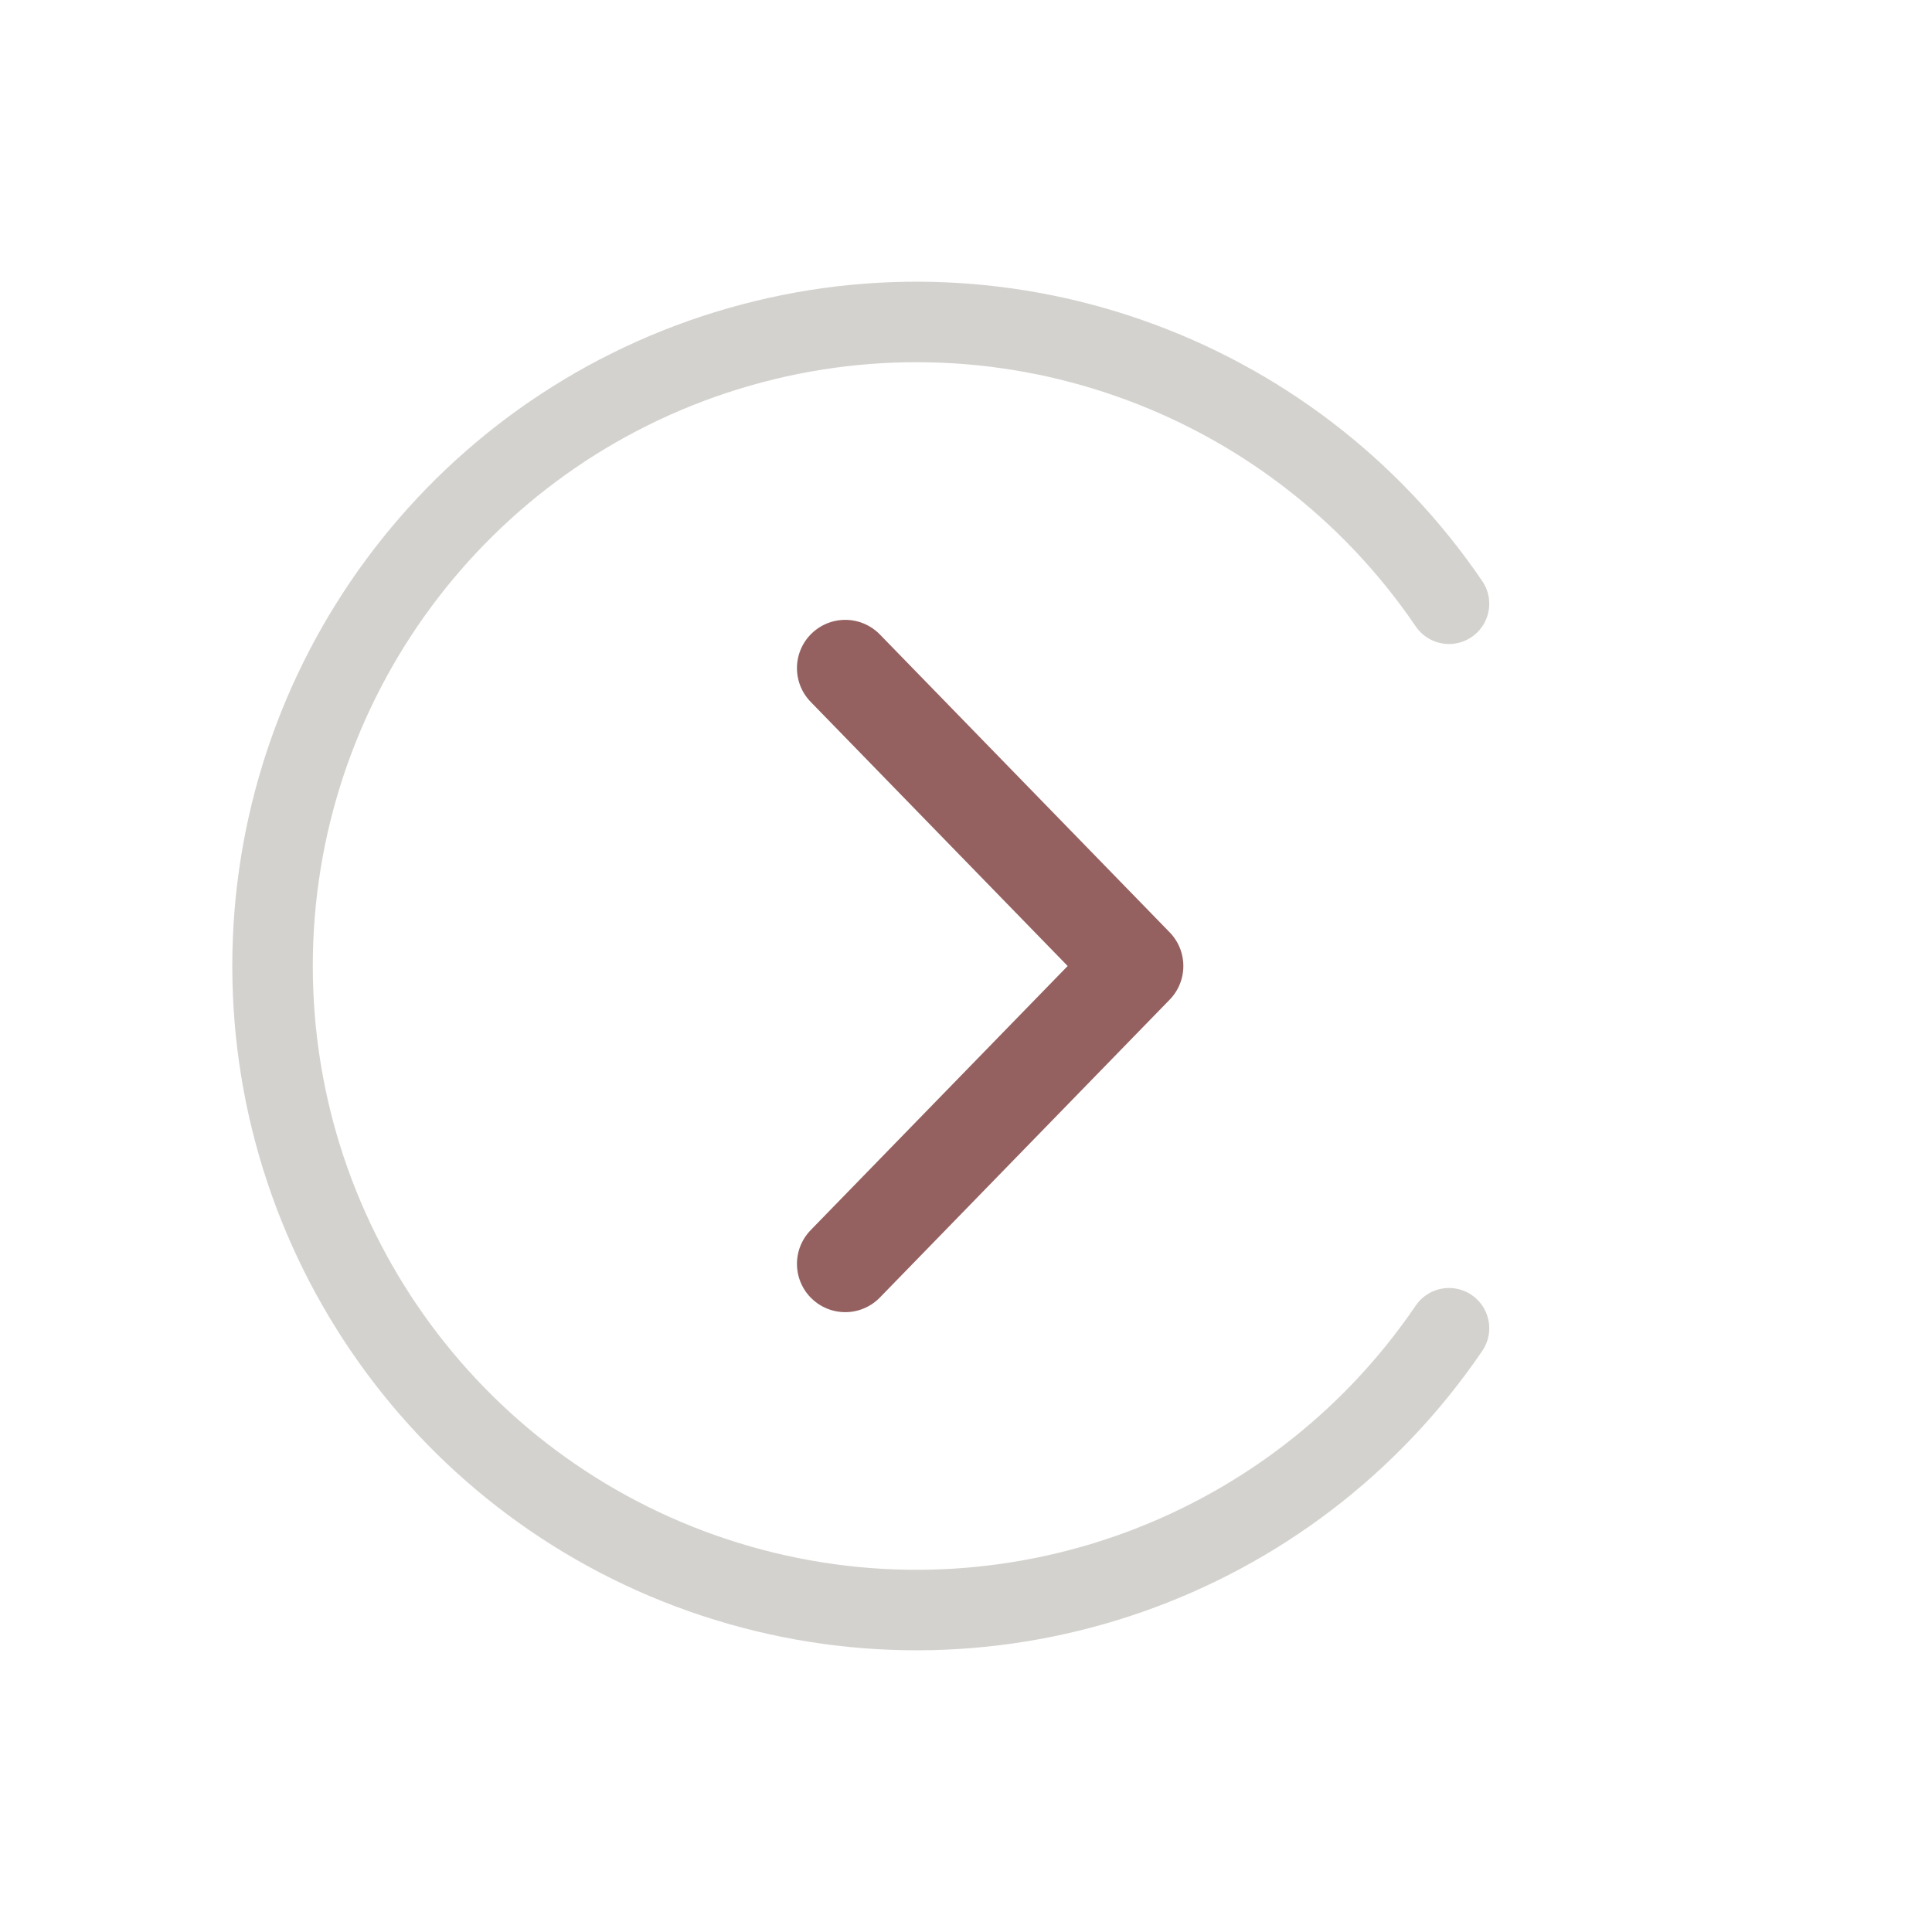
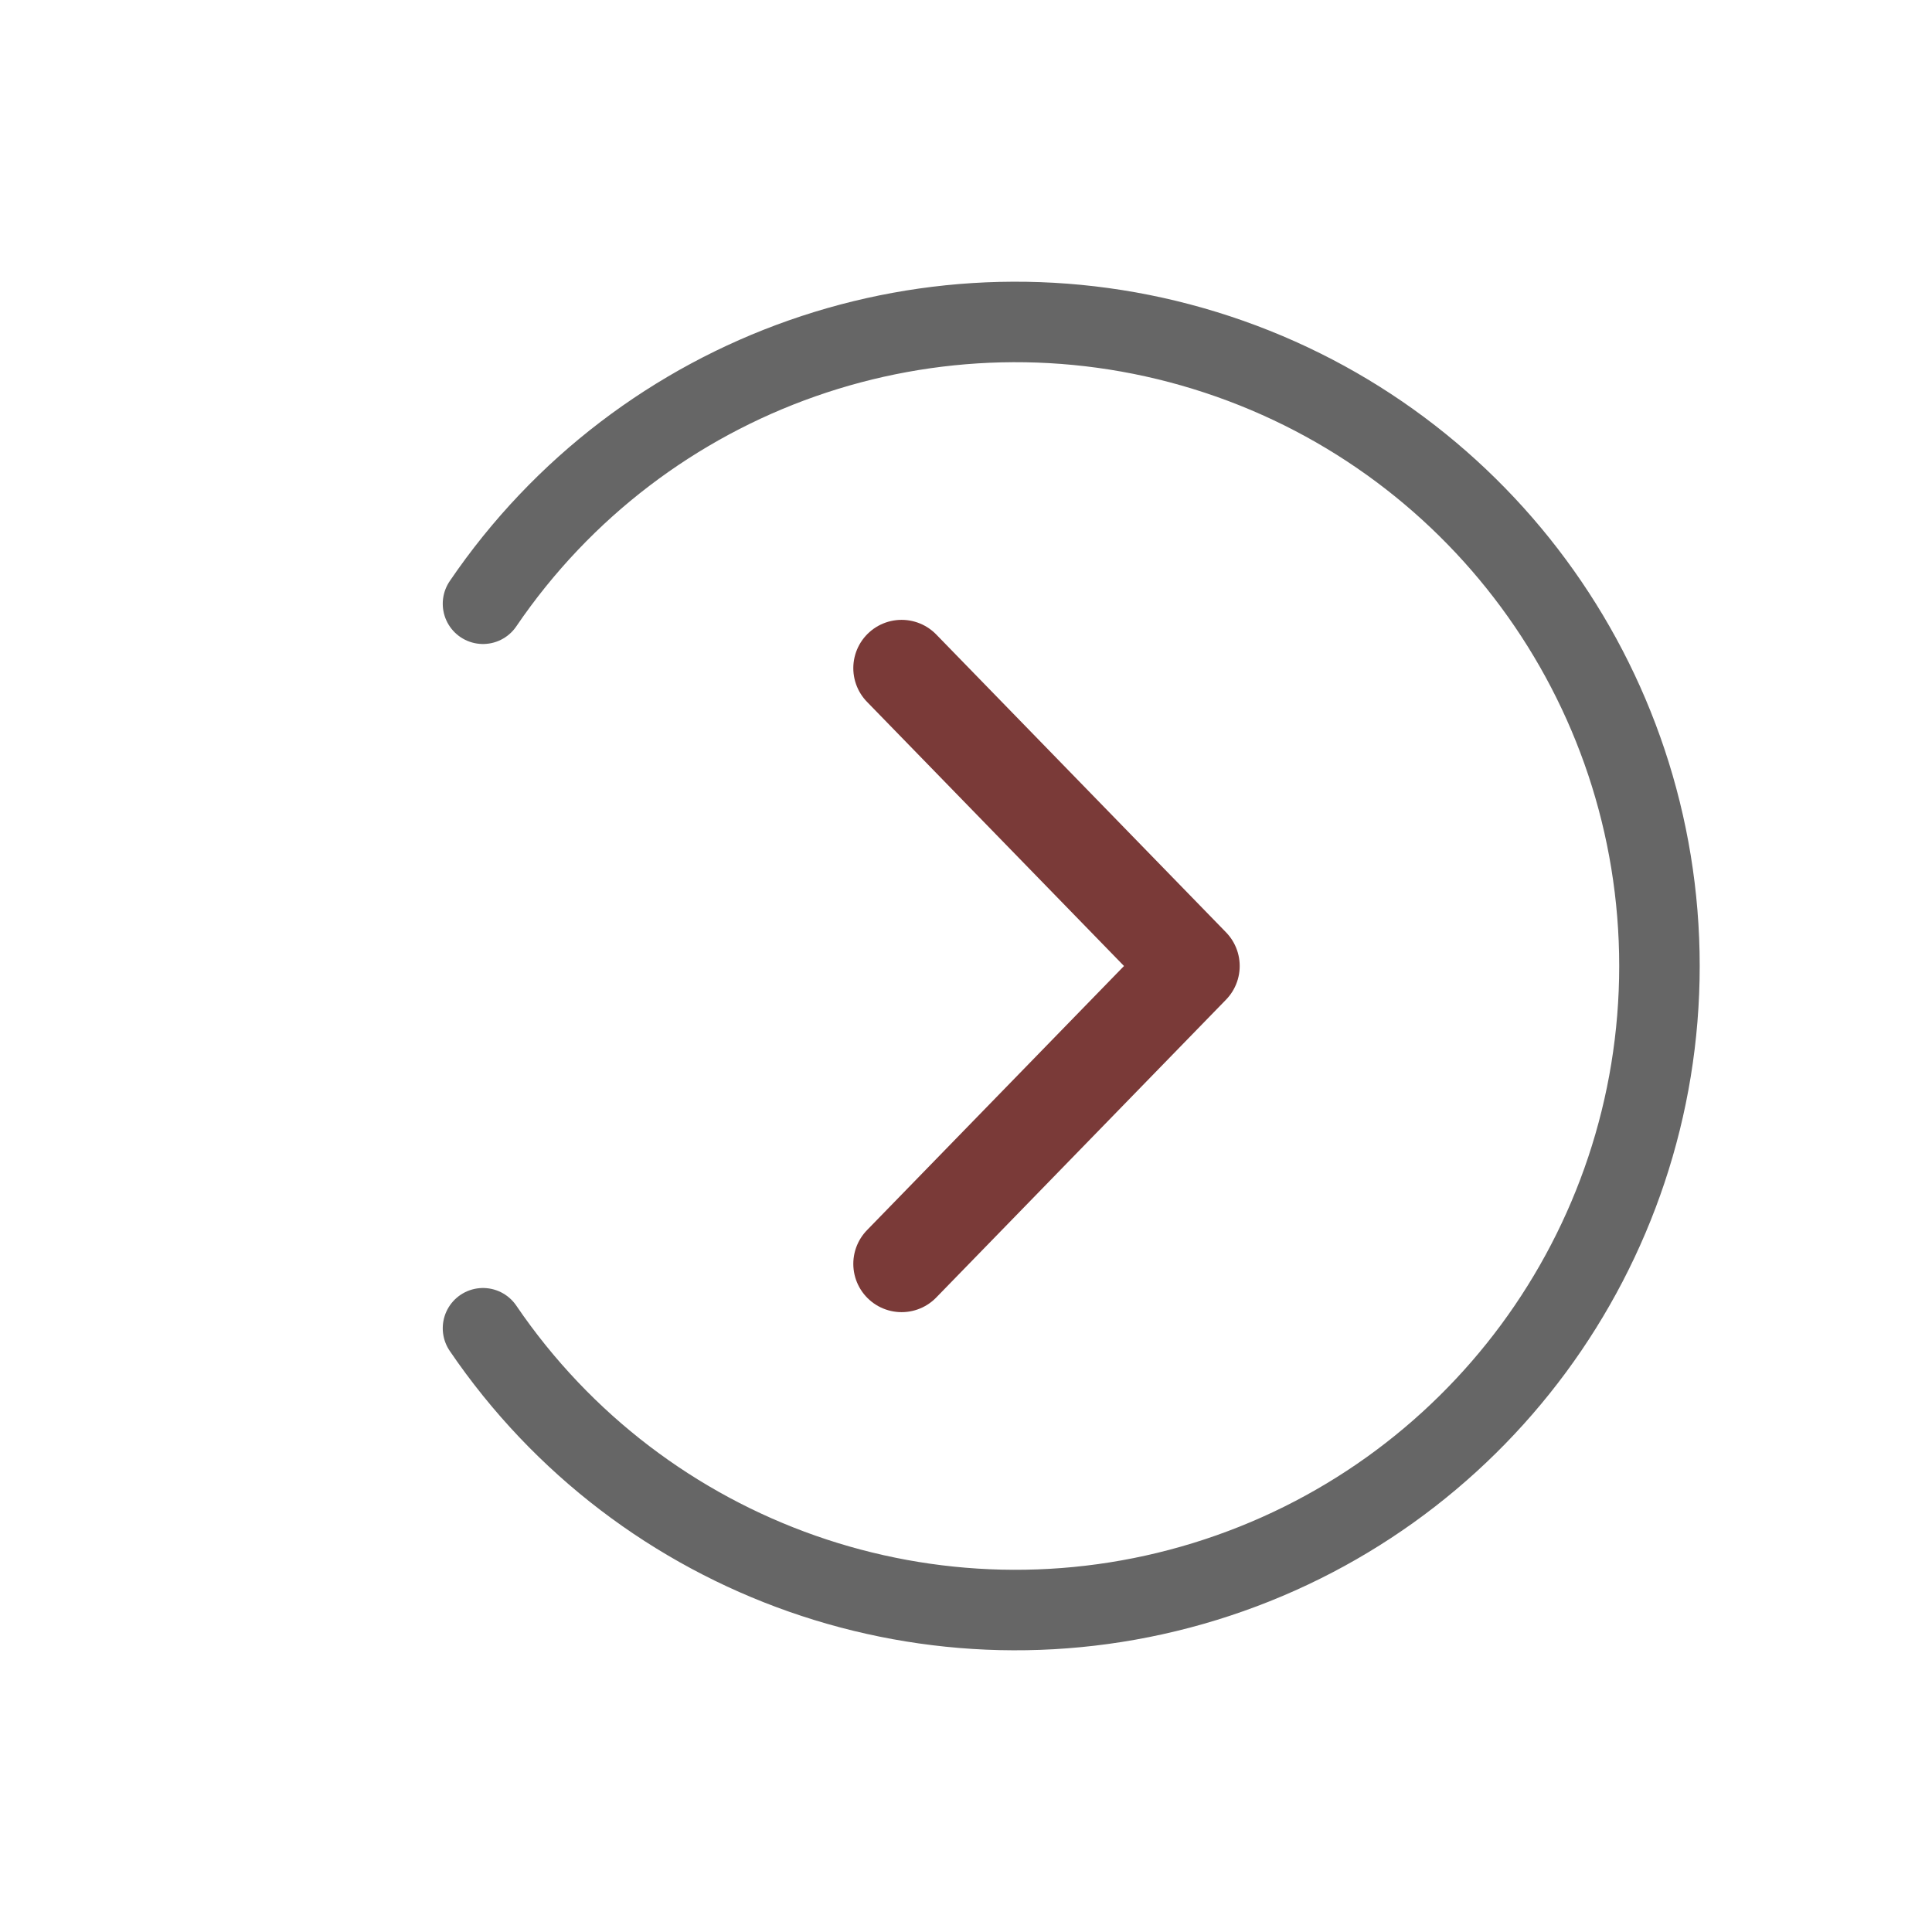
- <svg xmlns="http://www.w3.org/2000/svg" viewBox="0 0 24 24" opacity="0.8">
-   <g fill="none" stroke="#C9C7C2" stroke-width="1" stroke-linecap="round" stroke-linejoin="round">
-     <path d="M18 7.5A8 8 0 1 0 18 16.5" />
+ <svg xmlns="http://www.w3.org/2000/svg" viewBox="0 0 24 24">
+   <g fill="none" stroke="#000000" stroke-width="1" stroke-linecap="round" stroke-linejoin="round" stroke-opacity="0.6">
+     <path d="M6 7.5A8 8 0 1 1 6 16.5" />
  </g>
-   <path d="M10.5 8.3 L14.1 12 L10.5 15.7" fill="none" stroke="#7A3A38" stroke-width="1.2" stroke-linecap="round" stroke-linejoin="round" />
+   <path d="M11.2 8.3 L14.8 12 L11.2 15.7" fill="none" stroke="#7A3A38" stroke-width="1.2" stroke-linecap="round" stroke-linejoin="round" />
</svg>
